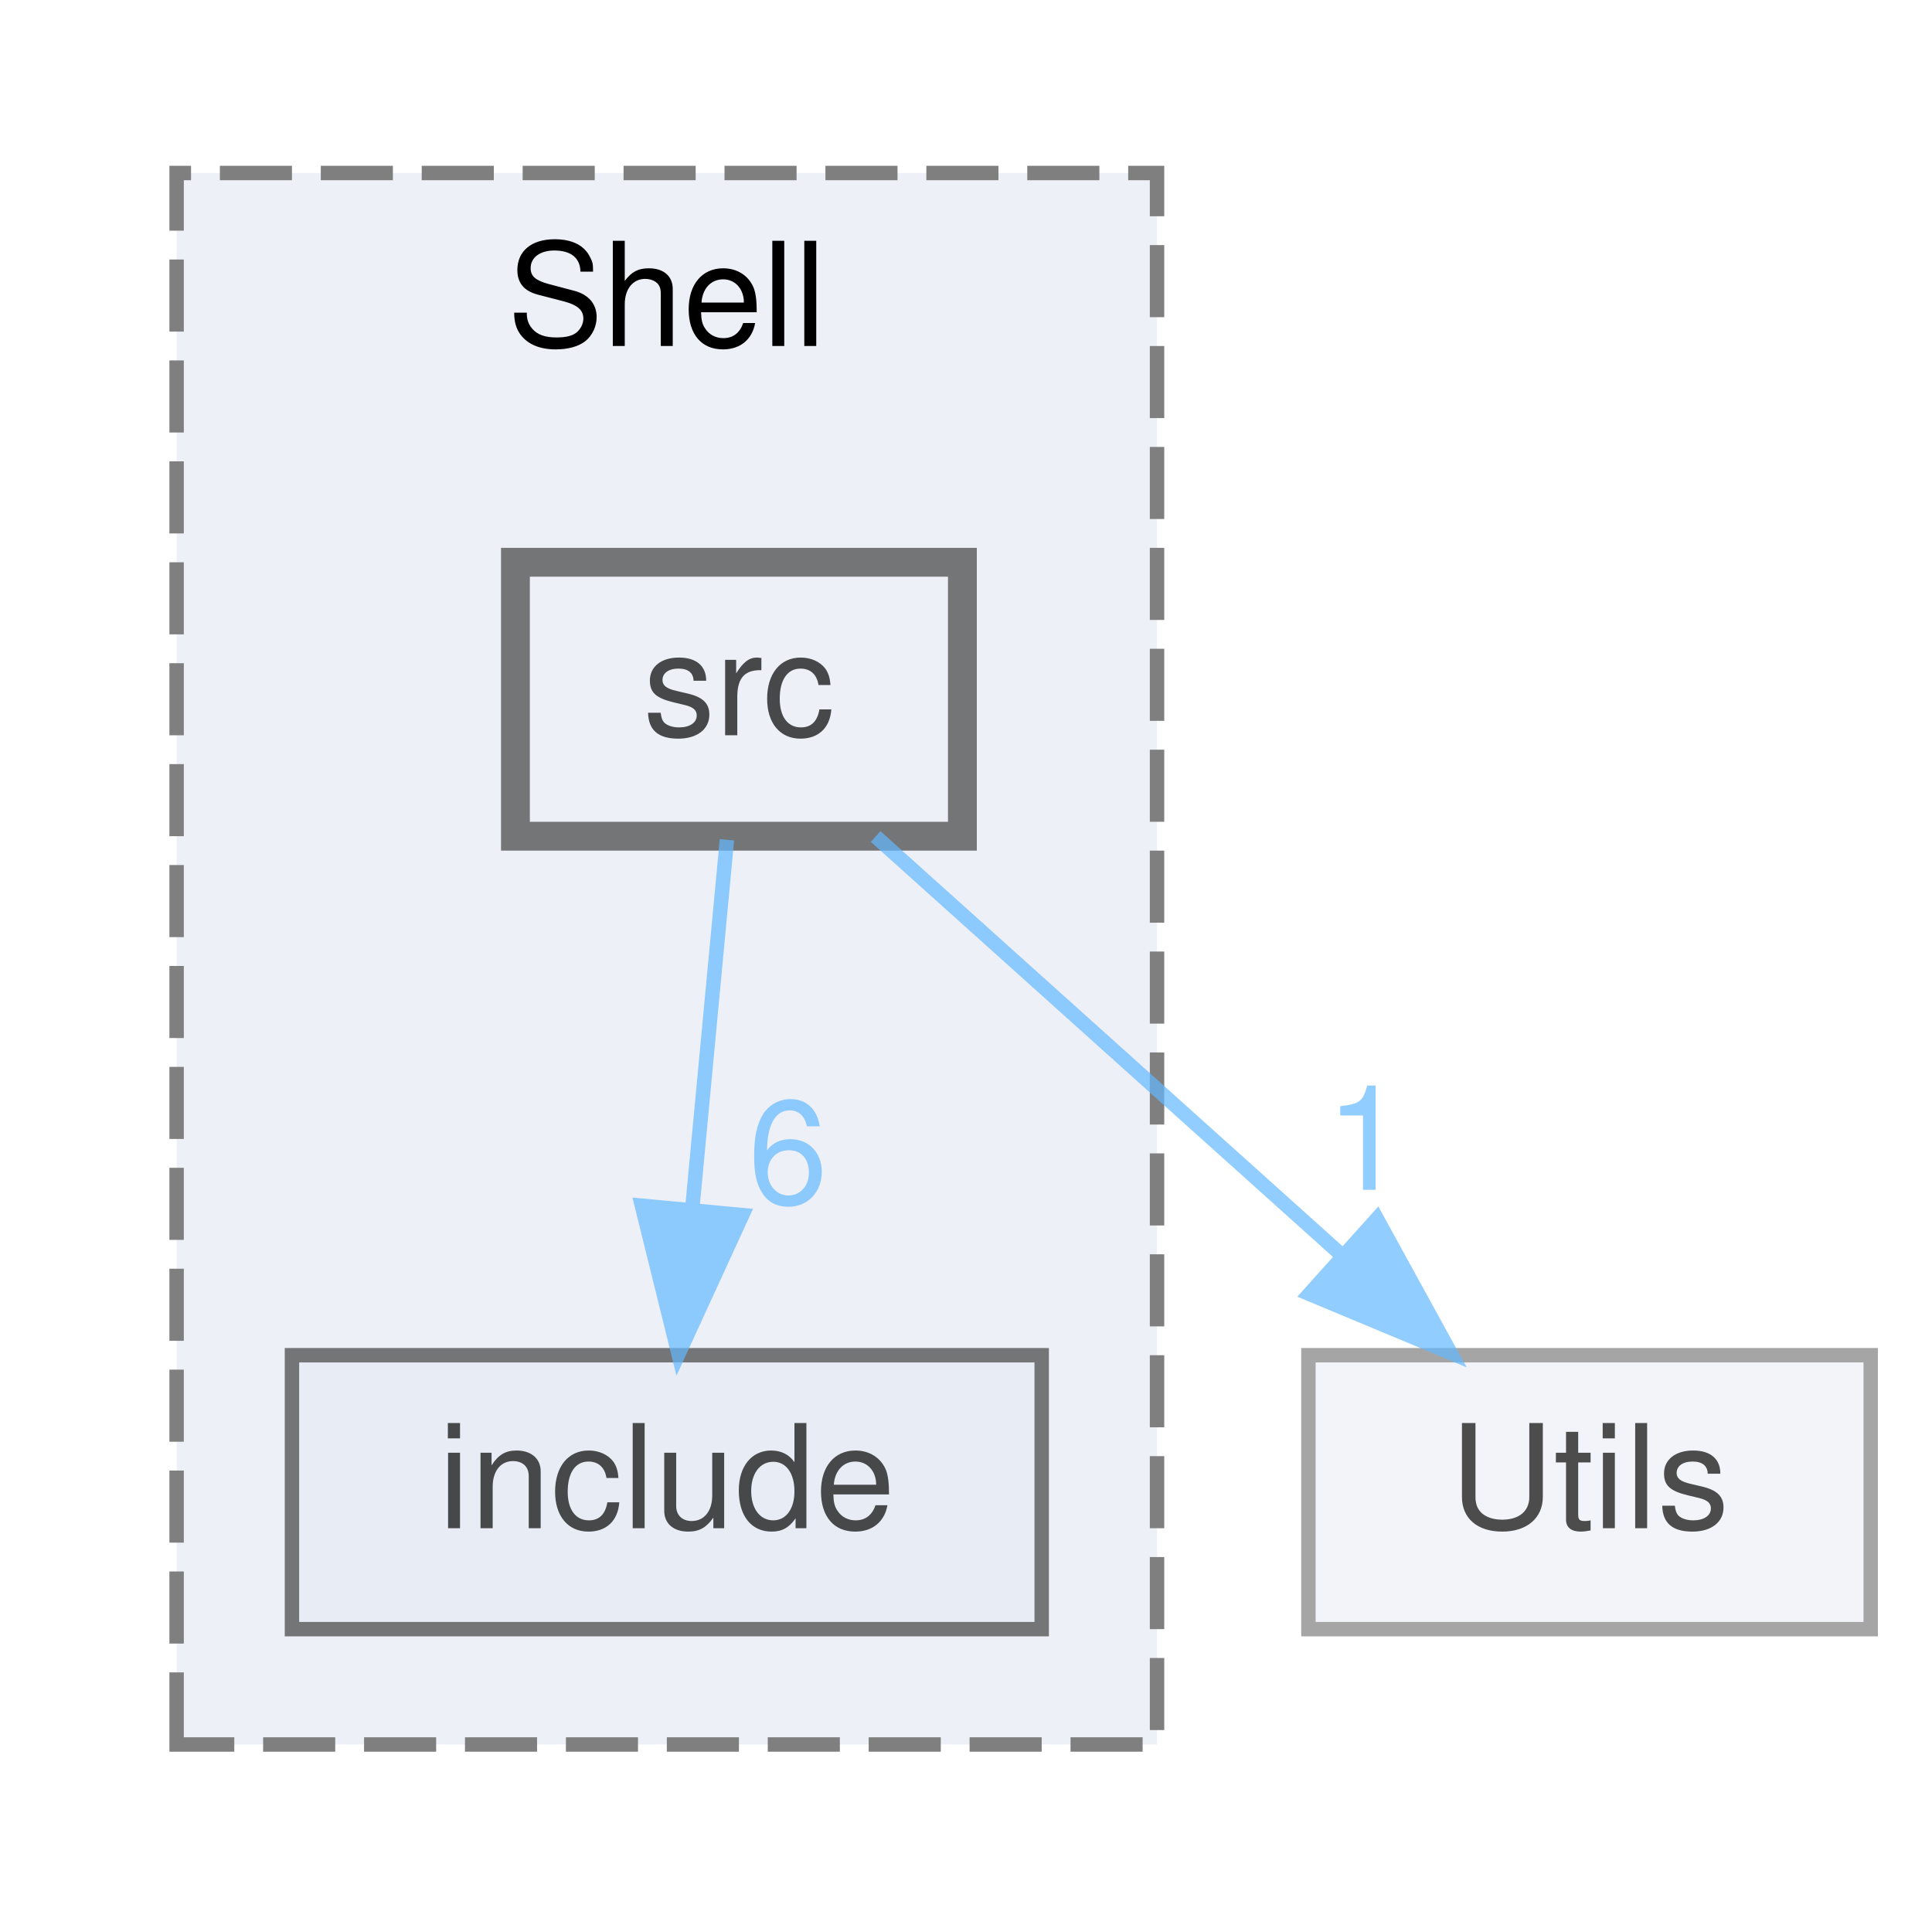
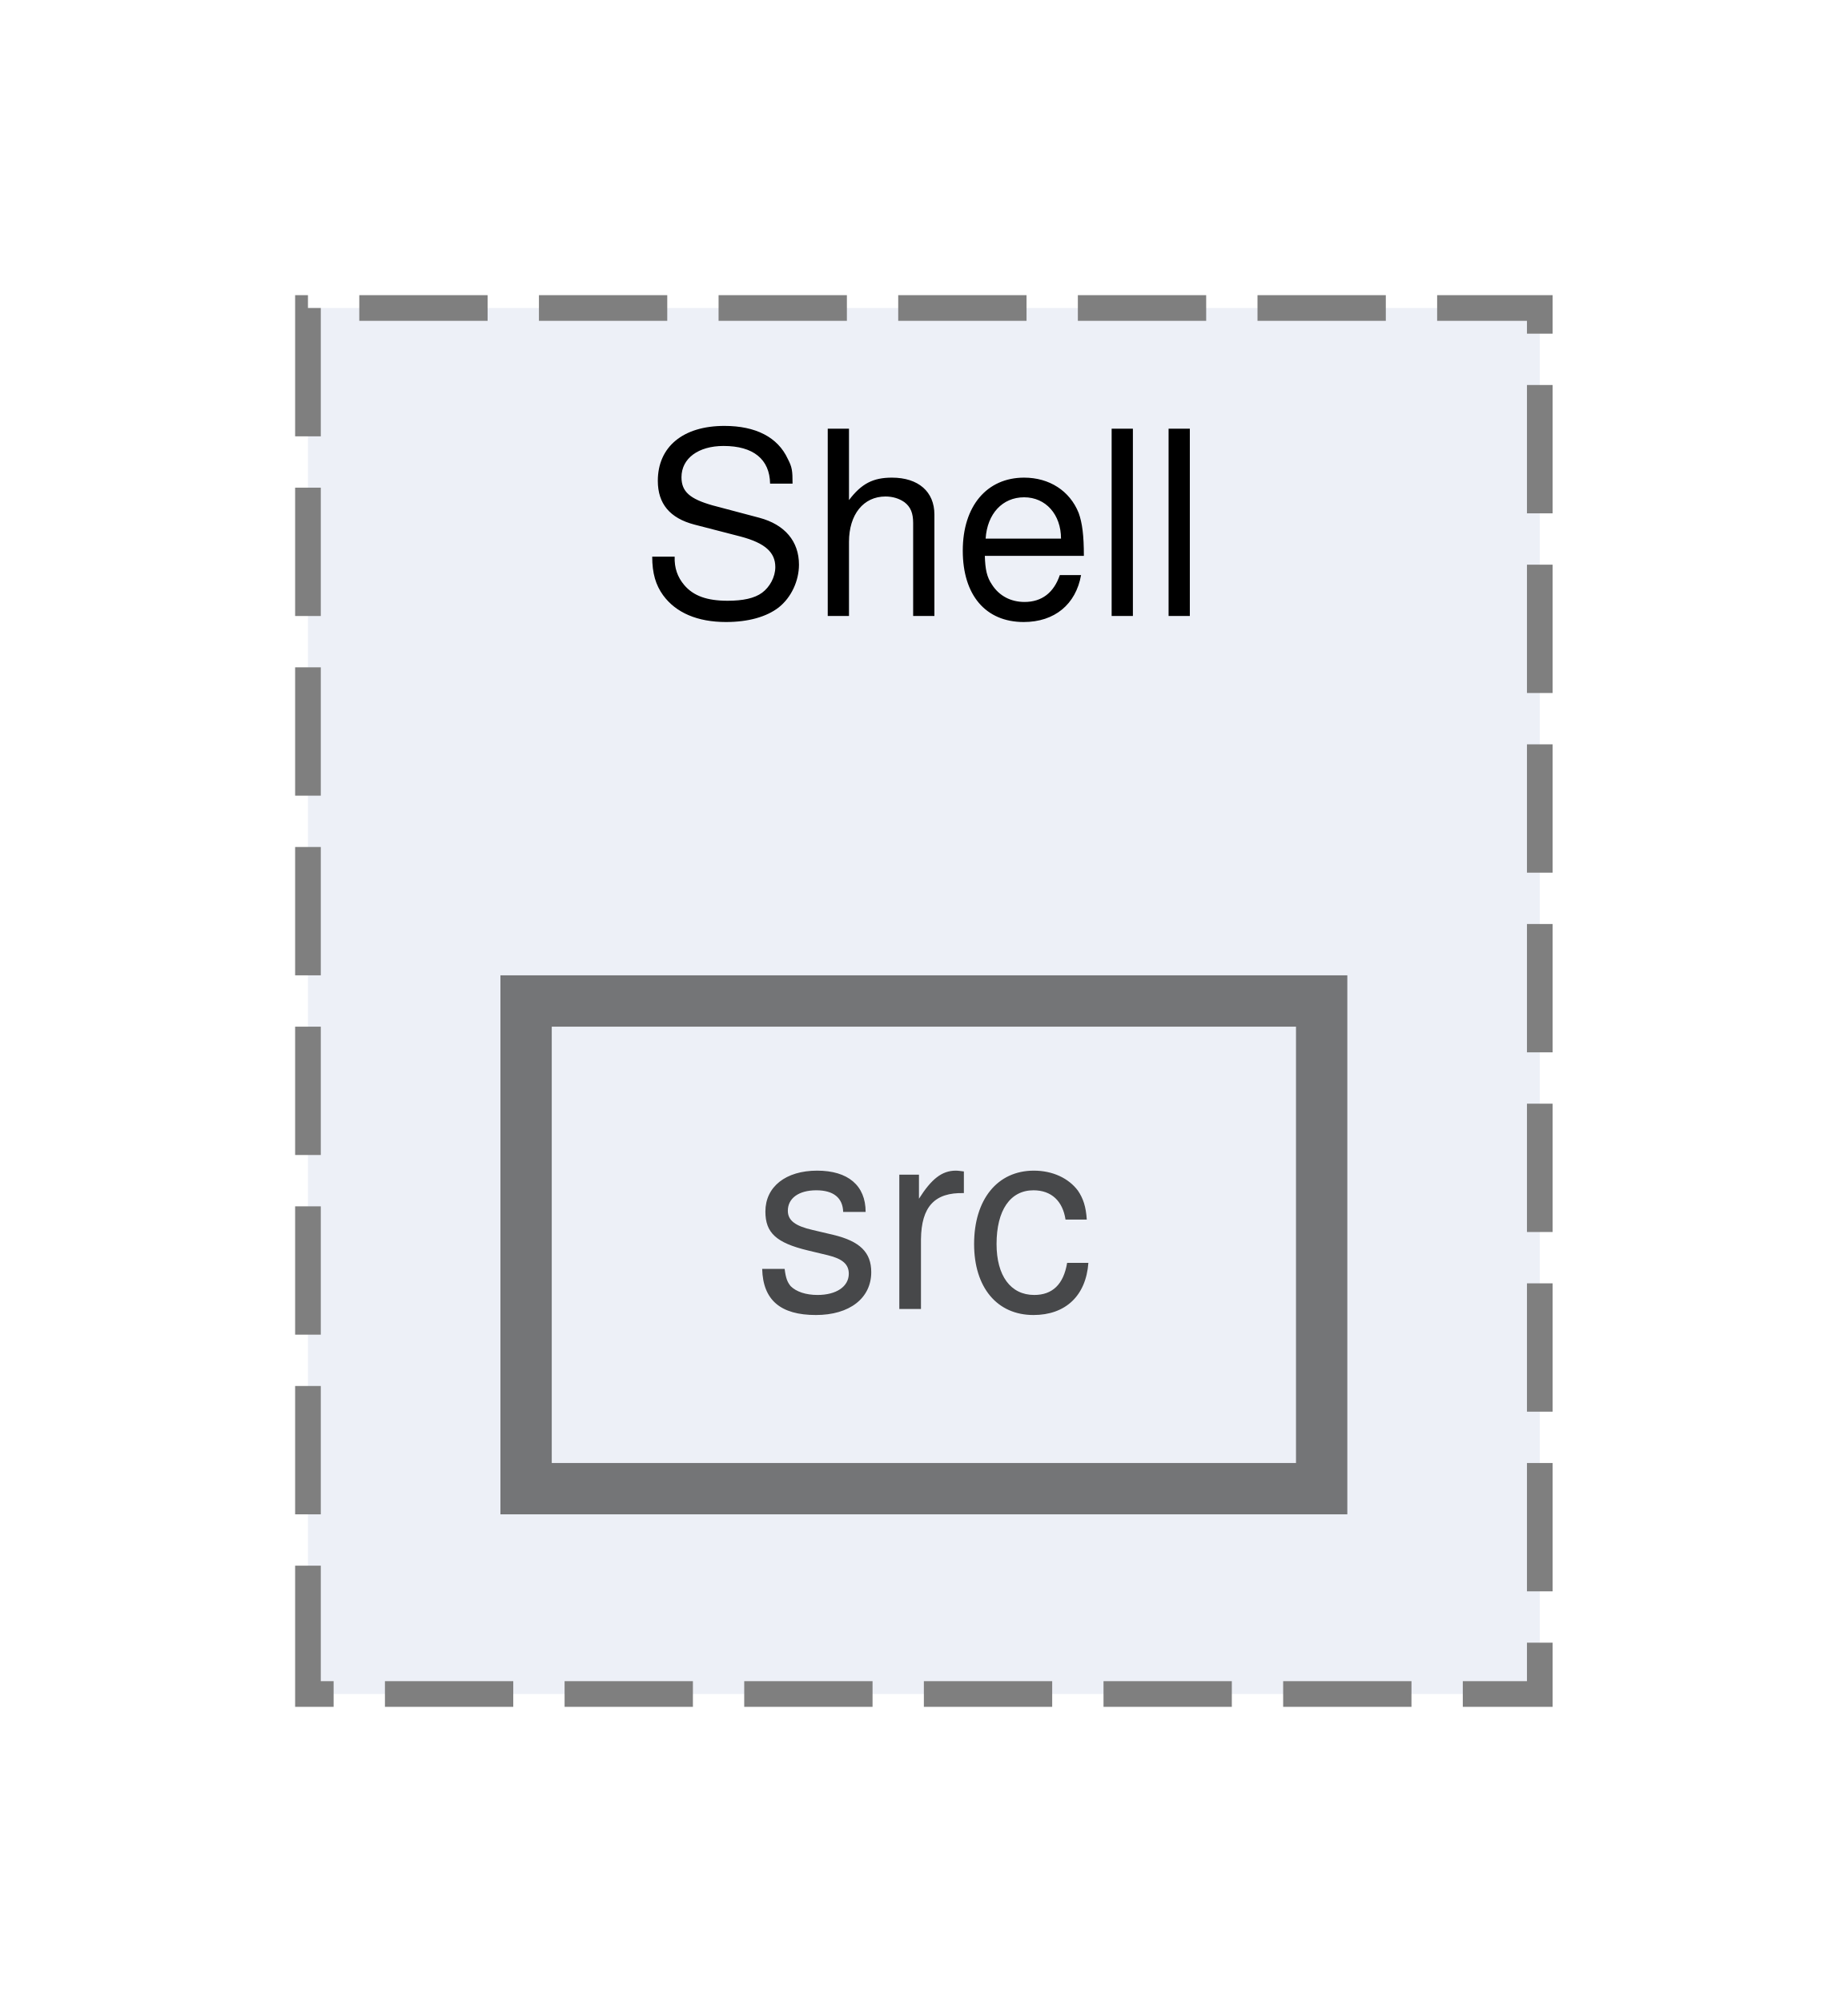
- <svg xmlns="http://www.w3.org/2000/svg" xmlns:xlink="http://www.w3.org/1999/xlink" width="134pt" height="133pt" viewBox="0.00 0.00 133.50 133.00">
+ <svg xmlns="http://www.w3.org/2000/svg" xmlns:xlink="http://www.w3.org/1999/xlink" width="72pt" height="78pt" viewBox="0.00 0.00 72.00 78.00">
  <svg id="main" version="1.1" xml:space="preserve">
    <style type="text/css">
.node, .edge {opacity: 0.7;}
.node.selected, .edge.selected {opacity: 1;}
.edge:hover path { stroke: red; }
.edge:hover polygon { stroke: red; fill: red; }
</style>
    <svg id="graph" class="graph">
-       <g id="graph0" class="graph" transform="scale(1 1) rotate(0) translate(4 129)">
+       <g id="graph0" class="graph" transform="scale(1 1) rotate(0) translate(4 74)">
        <g id="clust1" class="cluster">
          <g id="a_clust1">
            <a xlink:href="dir_3d74b765182fe5c2a6b341583e01620d.html" target="_top" xlink:title="Shell">
-               <polygon fill="#edf0f7" stroke="#7f7f7f" stroke-dasharray="5,2" points="8,-8 8,-117 76,-117 76,-8 8,-8" />
-               <text text-anchor="middle" x="42" y="-105" font-family="Helvetica,sans-Serif" font-size="10.00">Shell</text>
+               <polygon fill="#edf0f7" stroke="#7f7f7f" stroke-dasharray="5,2" points="8,-8 8,-62 56,-62 56,-8 8,-8" />
+               <text text-anchor="middle" x="32" y="-50" font-family="Helvetica,sans-Serif" font-size="10.00">Shell</text>
            </a>
          </g>
        </g>
        <g id="node1" class="node">
          <g id="a_node1">
-             <a xlink:href="dir_40f3cb1a2ec698157fc9a9f899a0aeb8.html" target="_top" xlink:title="include">
-               <polygon fill="#e6eaf4" stroke="#404040" points="68,-35 16,-35 16,-16 68,-16 68,-35" />
-               <text text-anchor="middle" x="42" y="-23" font-family="Helvetica,sans-Serif" font-size="10.00">include</text>
-             </a>
-           </g>
-         </g>
-         <g id="node2" class="node">
-           <g id="a_node2">
            <a xlink:href="dir_cb31e7344ac625c7efe23984a74c1293.html" target="_top" xlink:title="src">
-               <polygon fill="#edf0f7" stroke="#404040" stroke-width="2" points="62.5,-90 31.5,-90 31.5,-71 62.5,-71 62.5,-90" />
-               <text text-anchor="middle" x="47" y="-78" font-family="Helvetica,sans-Serif" font-size="10.00">src</text>
-             </a>
-           </g>
-         </g>
-         <g id="edge1" class="edge">
-           <g id="a_edge1">
-             <a xlink:href="dir_000017_000009.html" target="_top">
-               <path fill="none" stroke="#63b8ff" d="M46.17,-70.75C45.52,-63.8 44.58,-53.85 43.76,-45.13" />
-               <polygon fill="#63b8ff" stroke="#63b8ff" points="47.23,-44.72 42.81,-35.09 40.27,-45.37 47.23,-44.72" />
-             </a>
-           </g>
-           <g id="a_edge1-headlabel">
-             <a xlink:href="dir_000017_000009.html" target="_top" xlink:title="6">
-               <text text-anchor="middle" x="50.4" y="-45.53" font-family="Helvetica,sans-Serif" font-size="10.00" fill="#63b8ff">6</text>
-             </a>
-           </g>
-         </g>
-         <g id="node3" class="node">
-           <g id="a_node3">
-             <a xlink:href="dir_7bd88421239db40e627c58863c626314.html" target="_top" xlink:title="Utils">
-               <polygon fill="#edf0f7" stroke="#7f7f7f" points="125.5,-35 86.5,-35 86.5,-16 125.5,-16 125.5,-35" />
-               <text text-anchor="middle" x="106" y="-23" font-family="Helvetica,sans-Serif" font-size="10.00">Utils</text>
-             </a>
-           </g>
-         </g>
-         <g id="edge2" class="edge">
-           <g id="a_edge2">
-             <a xlink:href="dir_000017_000018.html" target="_top">
-               <path fill="none" stroke="#63b8ff" d="M56.48,-70.98C65.2,-63.15 78.34,-51.34 88.9,-41.86" />
-               <polygon fill="#63b8ff" stroke="#63b8ff" points="91.25,-44.46 96.35,-35.17 86.57,-39.25 91.25,-44.46" />
-             </a>
-           </g>
-           <g id="a_edge2-headlabel">
-             <a xlink:href="dir_000017_000018.html" target="_top" xlink:title="1">
-               <text text-anchor="middle" x="90.47" y="-46.47" font-family="Helvetica,sans-Serif" font-size="10.00" fill="#63b8ff">1</text>
+               <polygon fill="#edf0f7" stroke="#404040" stroke-width="2" points="47.5,-35 16.5,-35 16.5,-16 47.5,-16 47.5,-35" />
+               <text text-anchor="middle" x="32" y="-23" font-family="Helvetica,sans-Serif" font-size="10.00">src</text>
            </a>
          </g>
        </g>
      </g>
    </svg>
  </svg>
  <style type="text/css">

[data-mouse-over-selected='false'] { opacity: 0.7; }
[data-mouse-over-selected='true']  { opacity: 1.0; }

</style>
</svg>
